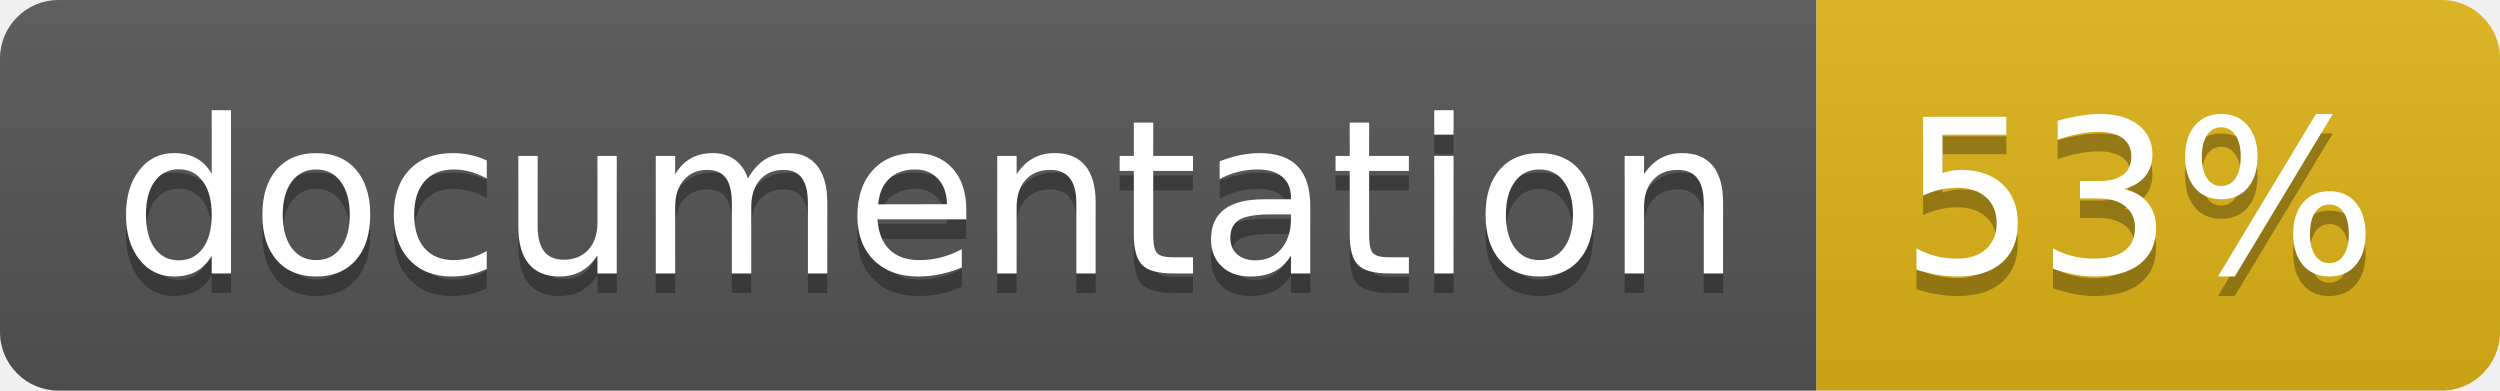
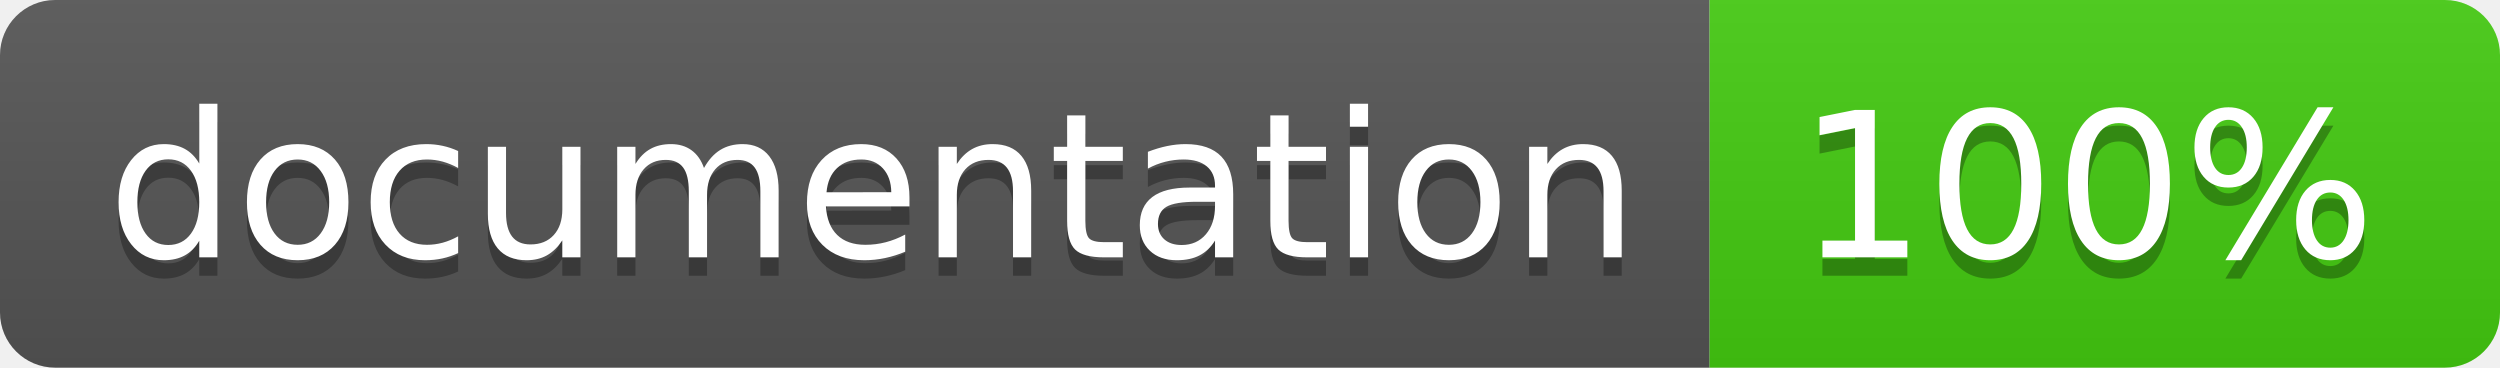
- <svg xmlns="http://www.w3.org/2000/svg" width="128" height="20">
+ <svg xmlns="http://www.w3.org/2000/svg" width="136" height="20">
  <linearGradient id="b" x2="0" y2="100%">
    <stop offset="0" stop-color="#bbb" stop-opacity=".1" />
    <stop offset="1" stop-opacity=".1" />
  </linearGradient>
  <clipPath id="a">
-     <rect width="128" height="20" rx="3" fill="#fff" />
+     <rect width="136" height="20" rx="3" fill="#fff" />
  </clipPath>
  <g clip-path="url(#a)">
    <path fill="#555" d="M0 0h93v20H0z" />
-     <path fill="#dfb317" d="M93 0h35v20H93z" />
-     <path fill="url(#b)" d="M0 0h128v20H0z" />
+     <path fill="#4c1" d="M93 0h43v20H93z" />
+     <path fill="url(#b)" d="M0 0h136v20H0z" />
  </g>
  <g fill="#fff" text-anchor="middle" font-family="DejaVu Sans,Verdana,Geneva,sans-serif" font-size="110">
    <text x="475" y="150" fill="#010101" fill-opacity=".3" transform="scale(.1)" textLength="830">documentation</text>
    <text x="475" y="140" transform="scale(.1)" textLength="830">documentation</text>
-     <text x="1095" y="150" fill="#010101" fill-opacity=".3" transform="scale(.1)" textLength="250">53%</text>
-     <text x="1095" y="140" transform="scale(.1)" textLength="250">53%</text>
+     <text x="1135" y="150" fill="#010101" fill-opacity=".3" transform="scale(.1)" textLength="330">100%</text>
+     <text x="1135" y="140" transform="scale(.1)" textLength="330">100%</text>
  </g>
</svg>
